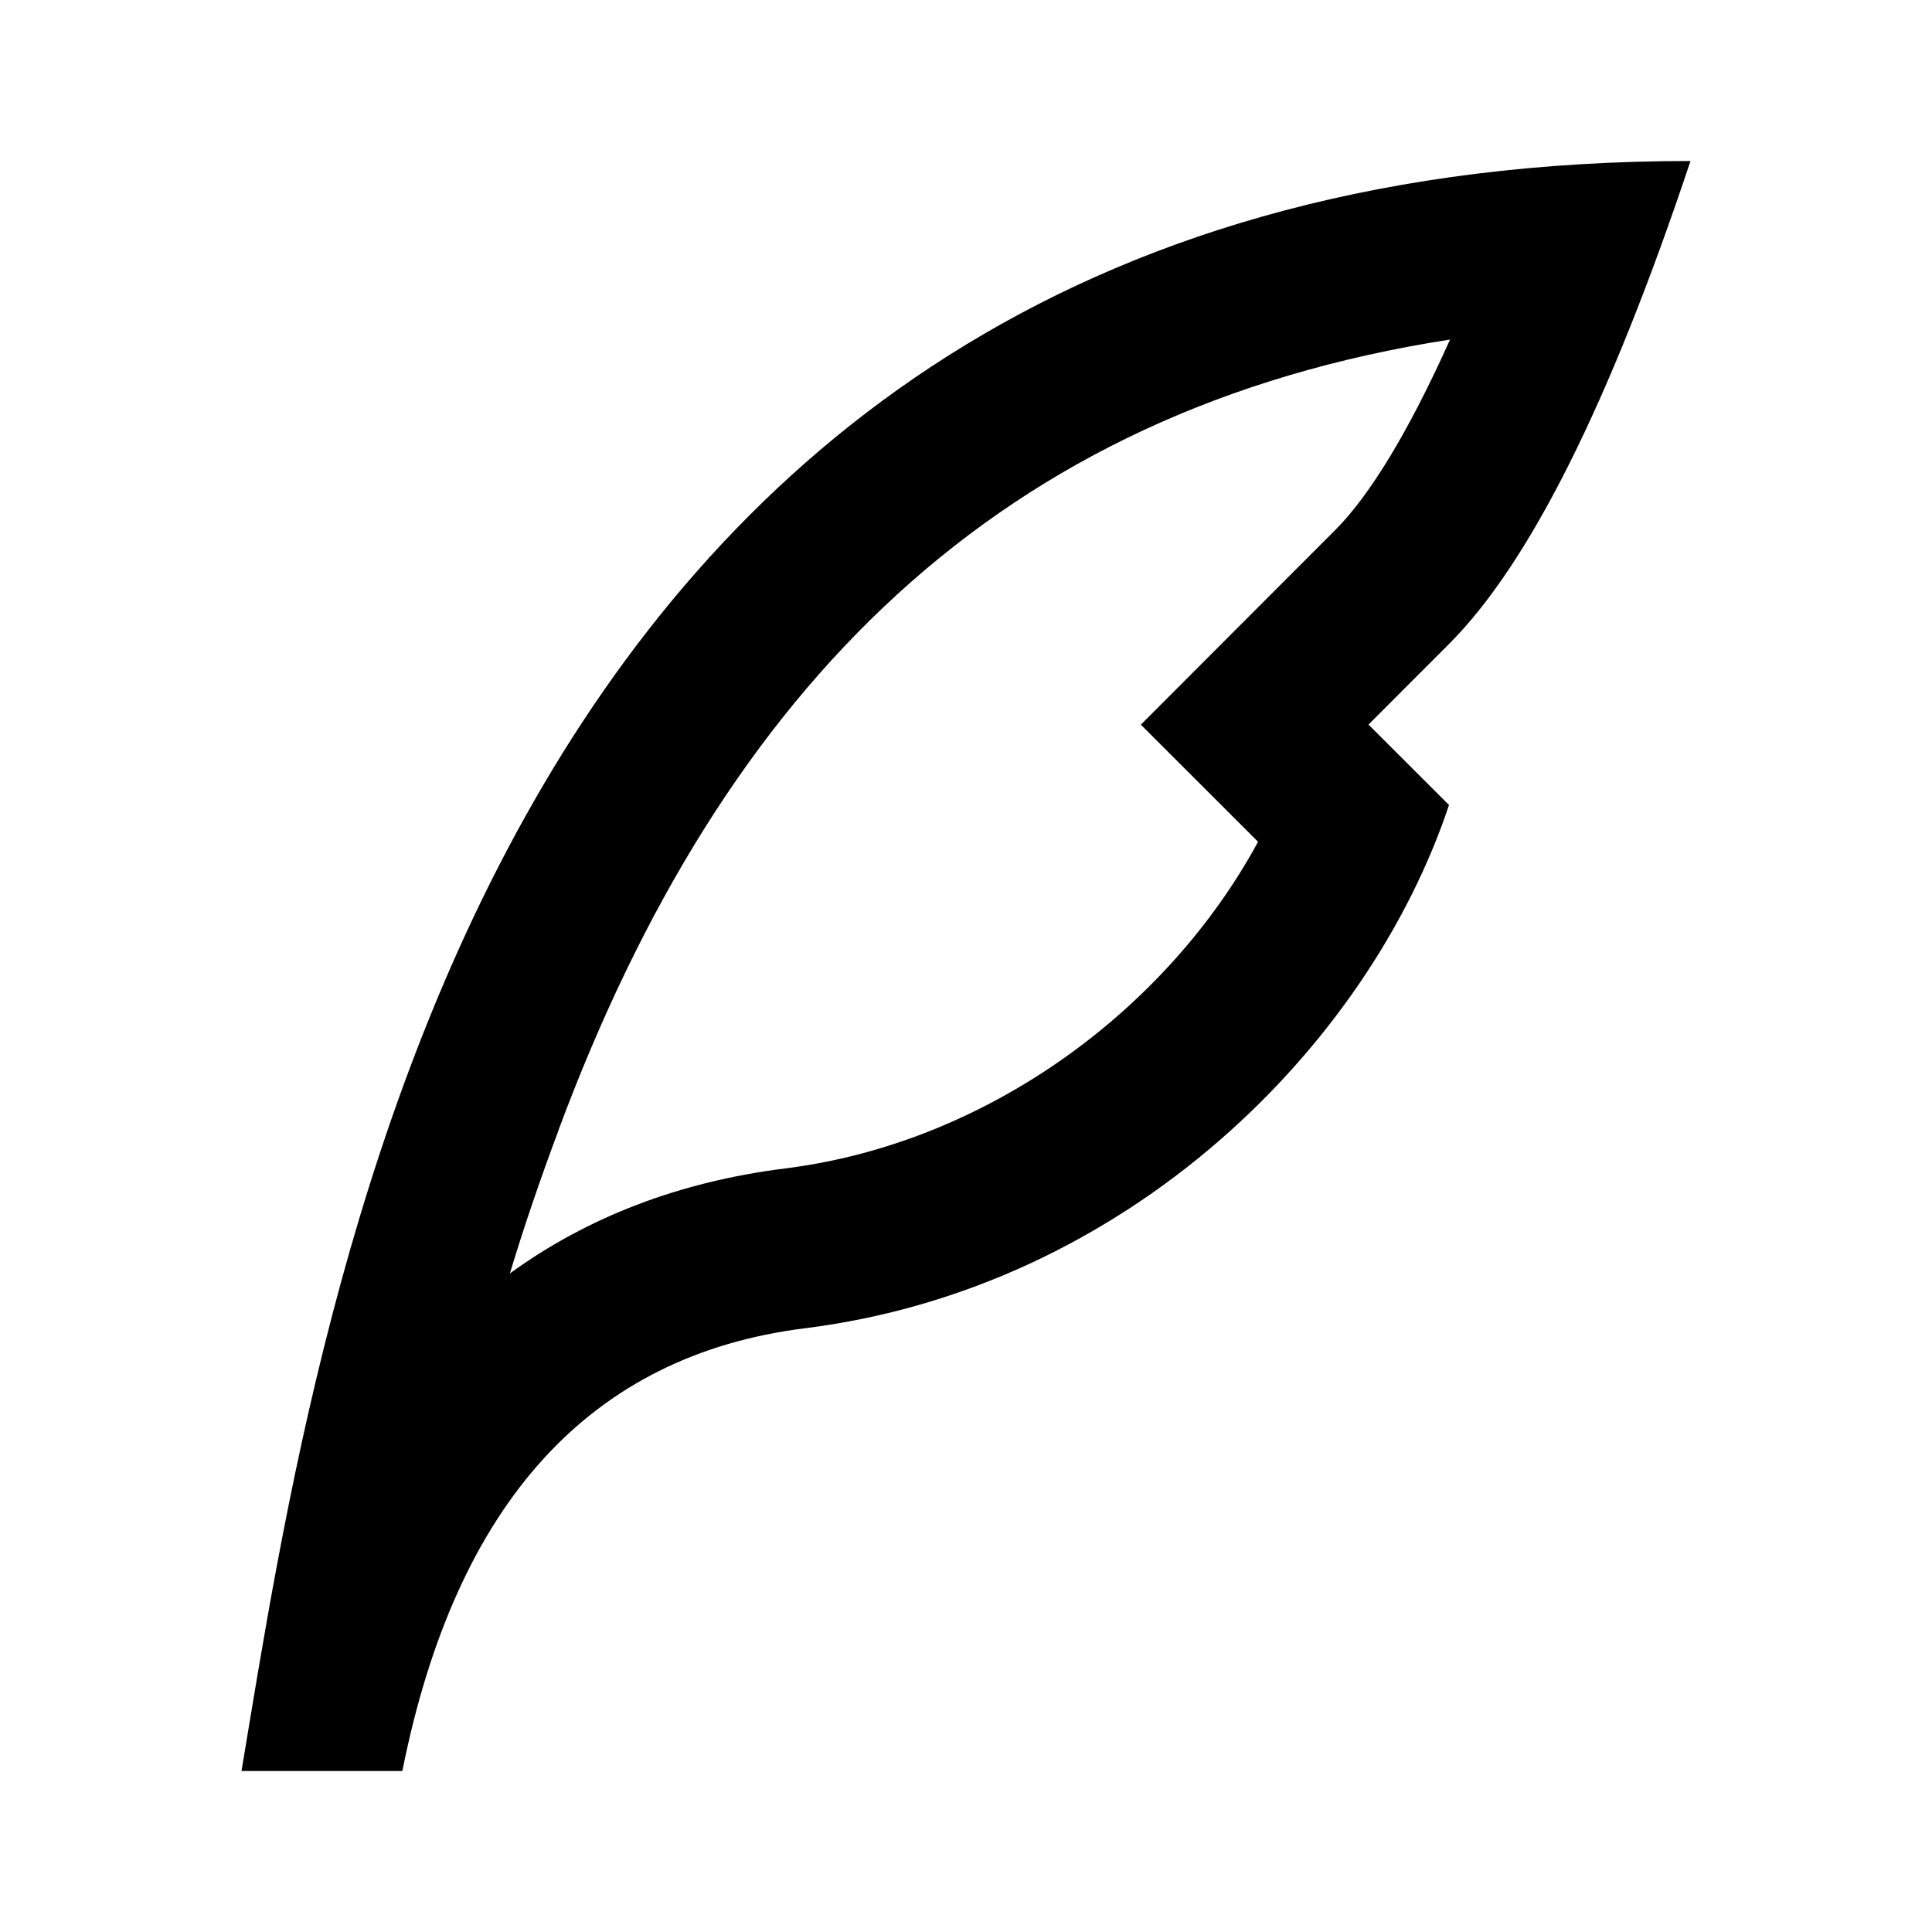
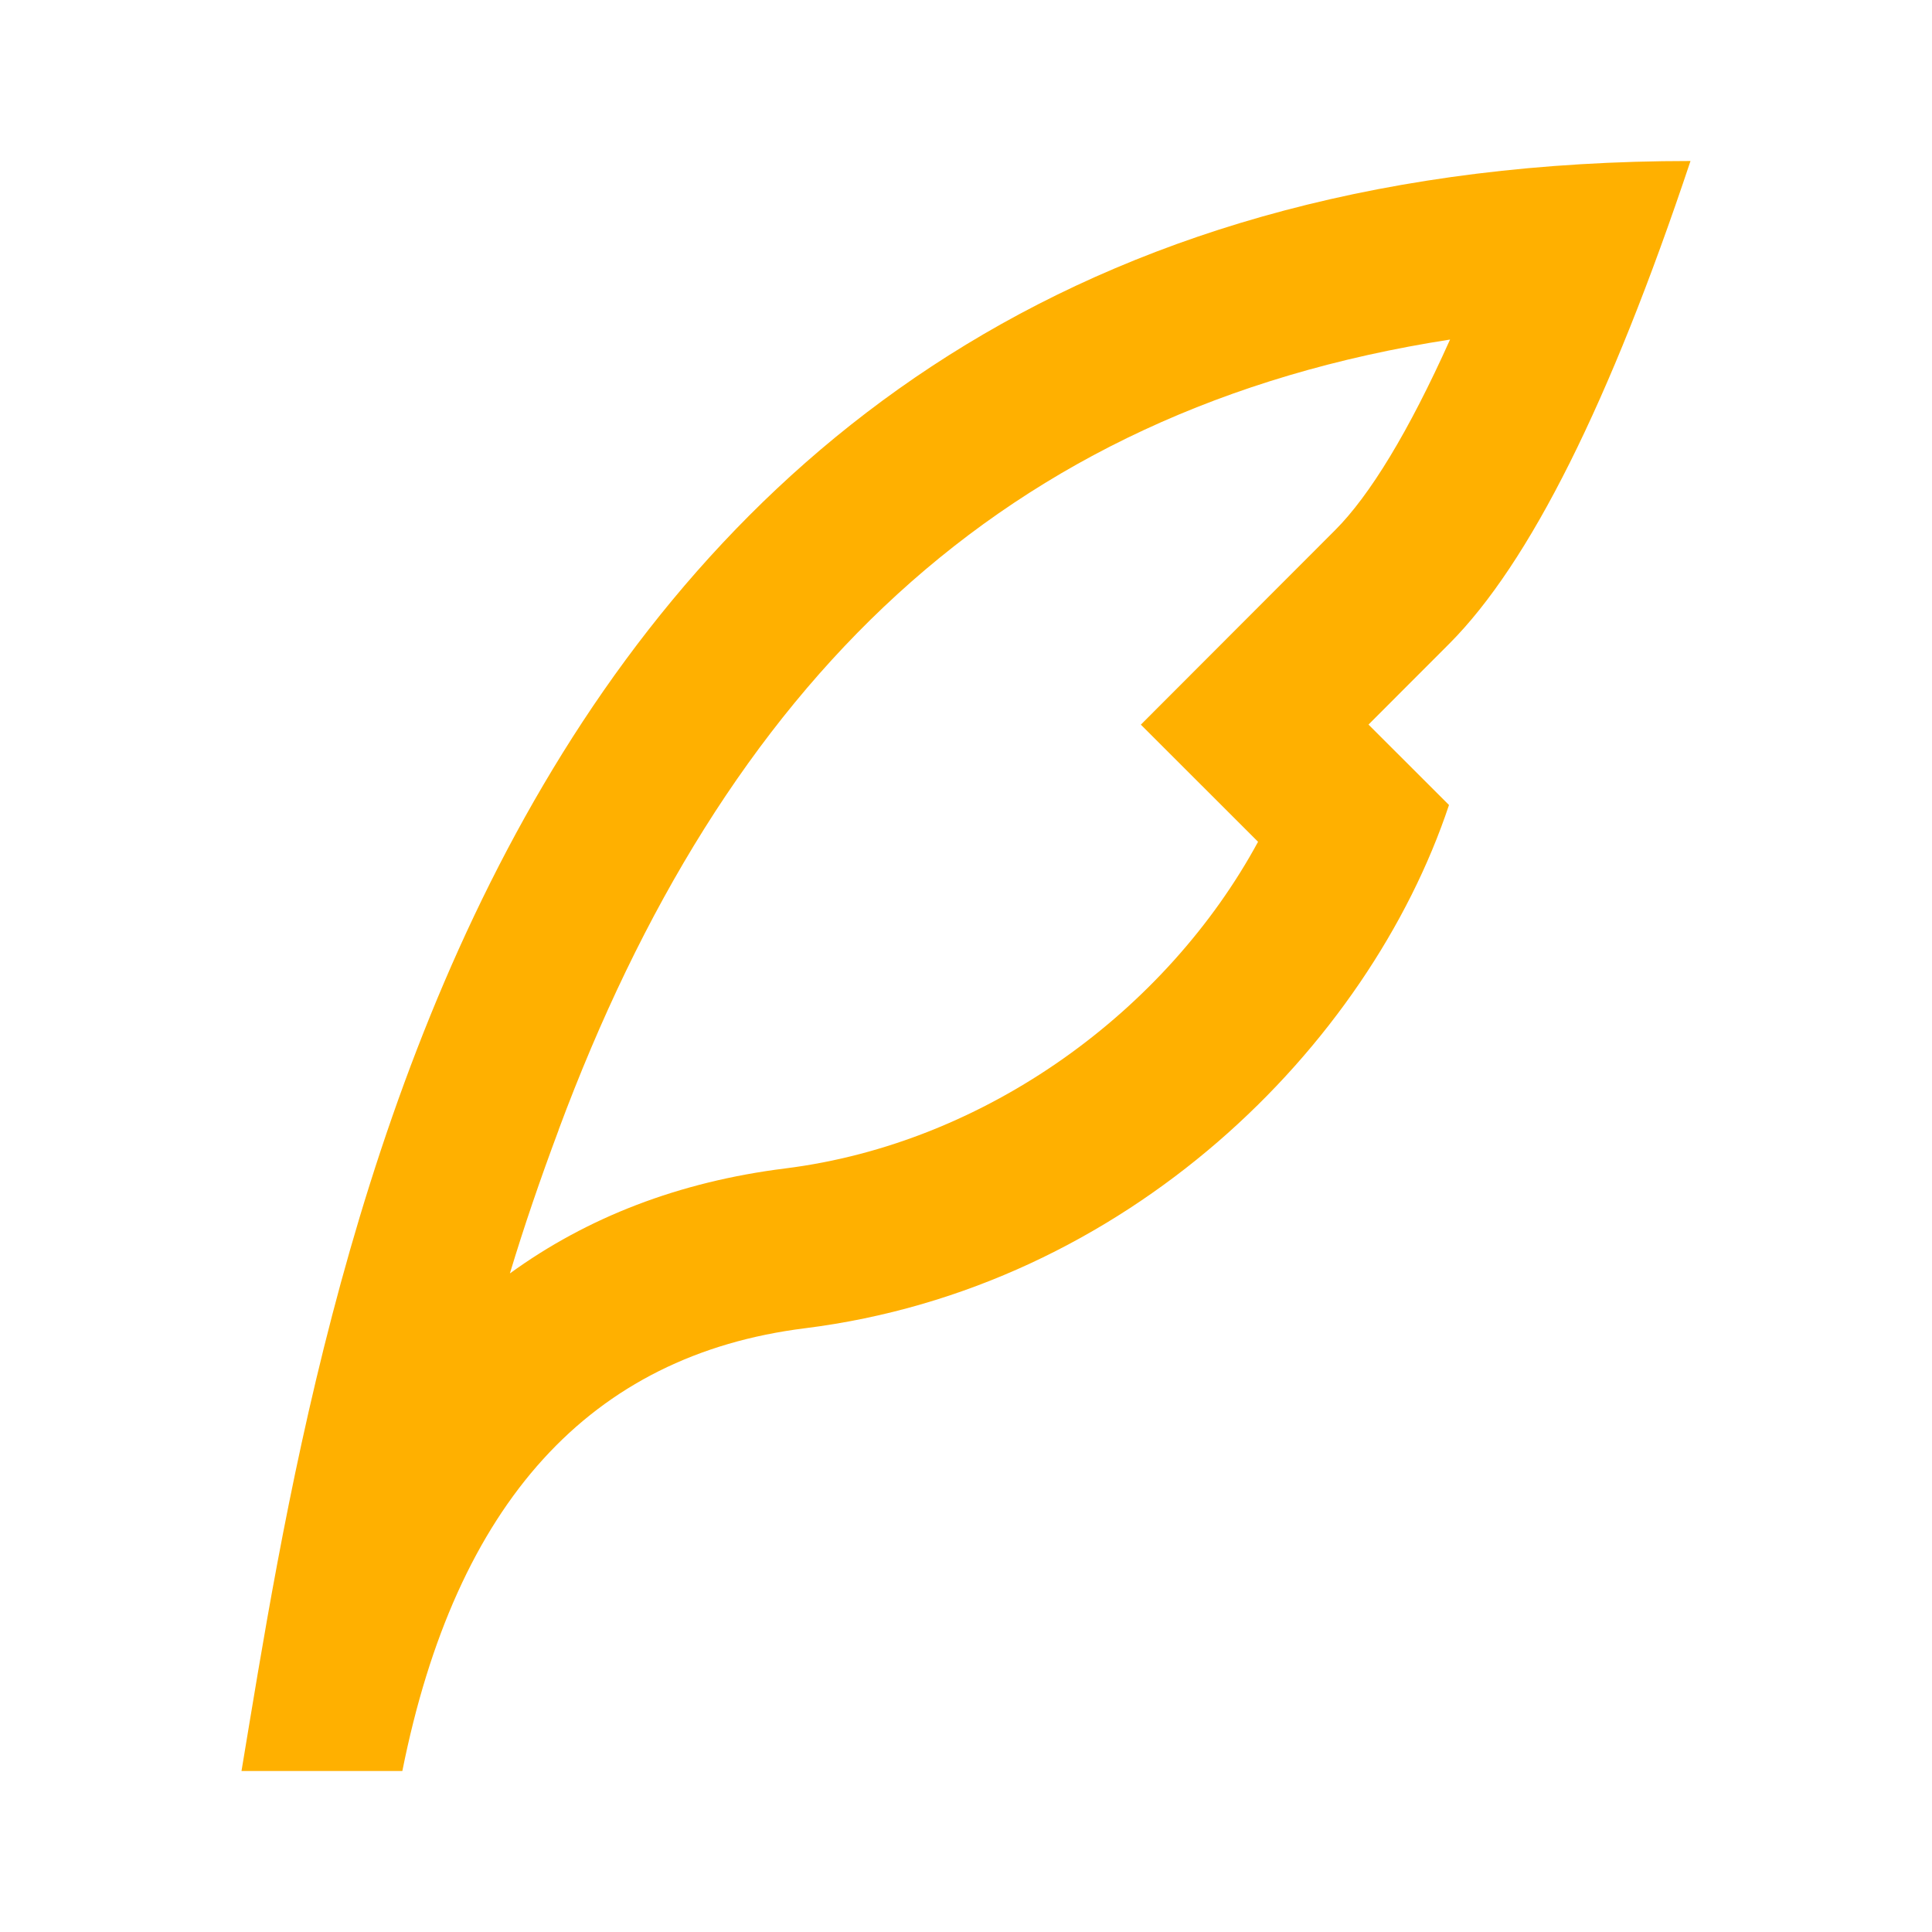
- <svg xmlns="http://www.w3.org/2000/svg" width="800px" height="800px" viewBox="0 0 24 24">
-   <g>
-     <path fill="none" d="M0 0h24v24H0z" />
-     <path d="M6.94 14.036c-.233.624-.43 1.2-.606 1.783.96-.697 2.101-1.139 3.418-1.304 2.513-.314 4.746-1.973 5.876-4.058l-1.456-1.455 1.413-1.415 1-1.001c.43-.43.915-1.224 1.428-2.368-5.593.867-9.018 4.292-11.074 9.818zM17 9.001L18 10c-1 3-4 6-8 6.5-2.669.334-4.336 2.167-5.002 5.5H3C4 16 6 2 21 2c-1 2.997-1.998 4.996-2.997 5.997L17 9.001z" />
+ <svg xmlns="http://www.w3.org/2000/svg" width="800px" height="800px" viewBox="0 0 24 24" fill="#FFB000">
+   <g id="SVGRepo_bgCarrier" stroke-width="0" />
+   <g id="SVGRepo_tracerCarrier" stroke-linecap="round" stroke-linejoin="round" />
+   <g id="SVGRepo_iconCarrier">
+     <g>
+       <path fill="none" d="M0 0h24v24H0z" />
+       <path d="M6.94 14.036c-.233.624-.43 1.2-.606 1.783.96-.697 2.101-1.139 3.418-1.304 2.513-.314 4.746-1.973 5.876-4.058l-1.456-1.455 1.413-1.415 1-1.001c.43-.43.915-1.224 1.428-2.368-5.593.867-9.018 4.292-11.074 9.818zM17 9.001L18 10c-1 3-4 6-8 6.5-2.669.334-4.336 2.167-5.002 5.5H3C4 16 6 2 21 2c-1 2.997-1.998 4.996-2.997 5.997L17 9.001z" />
+     </g>
  </g>
</svg>
